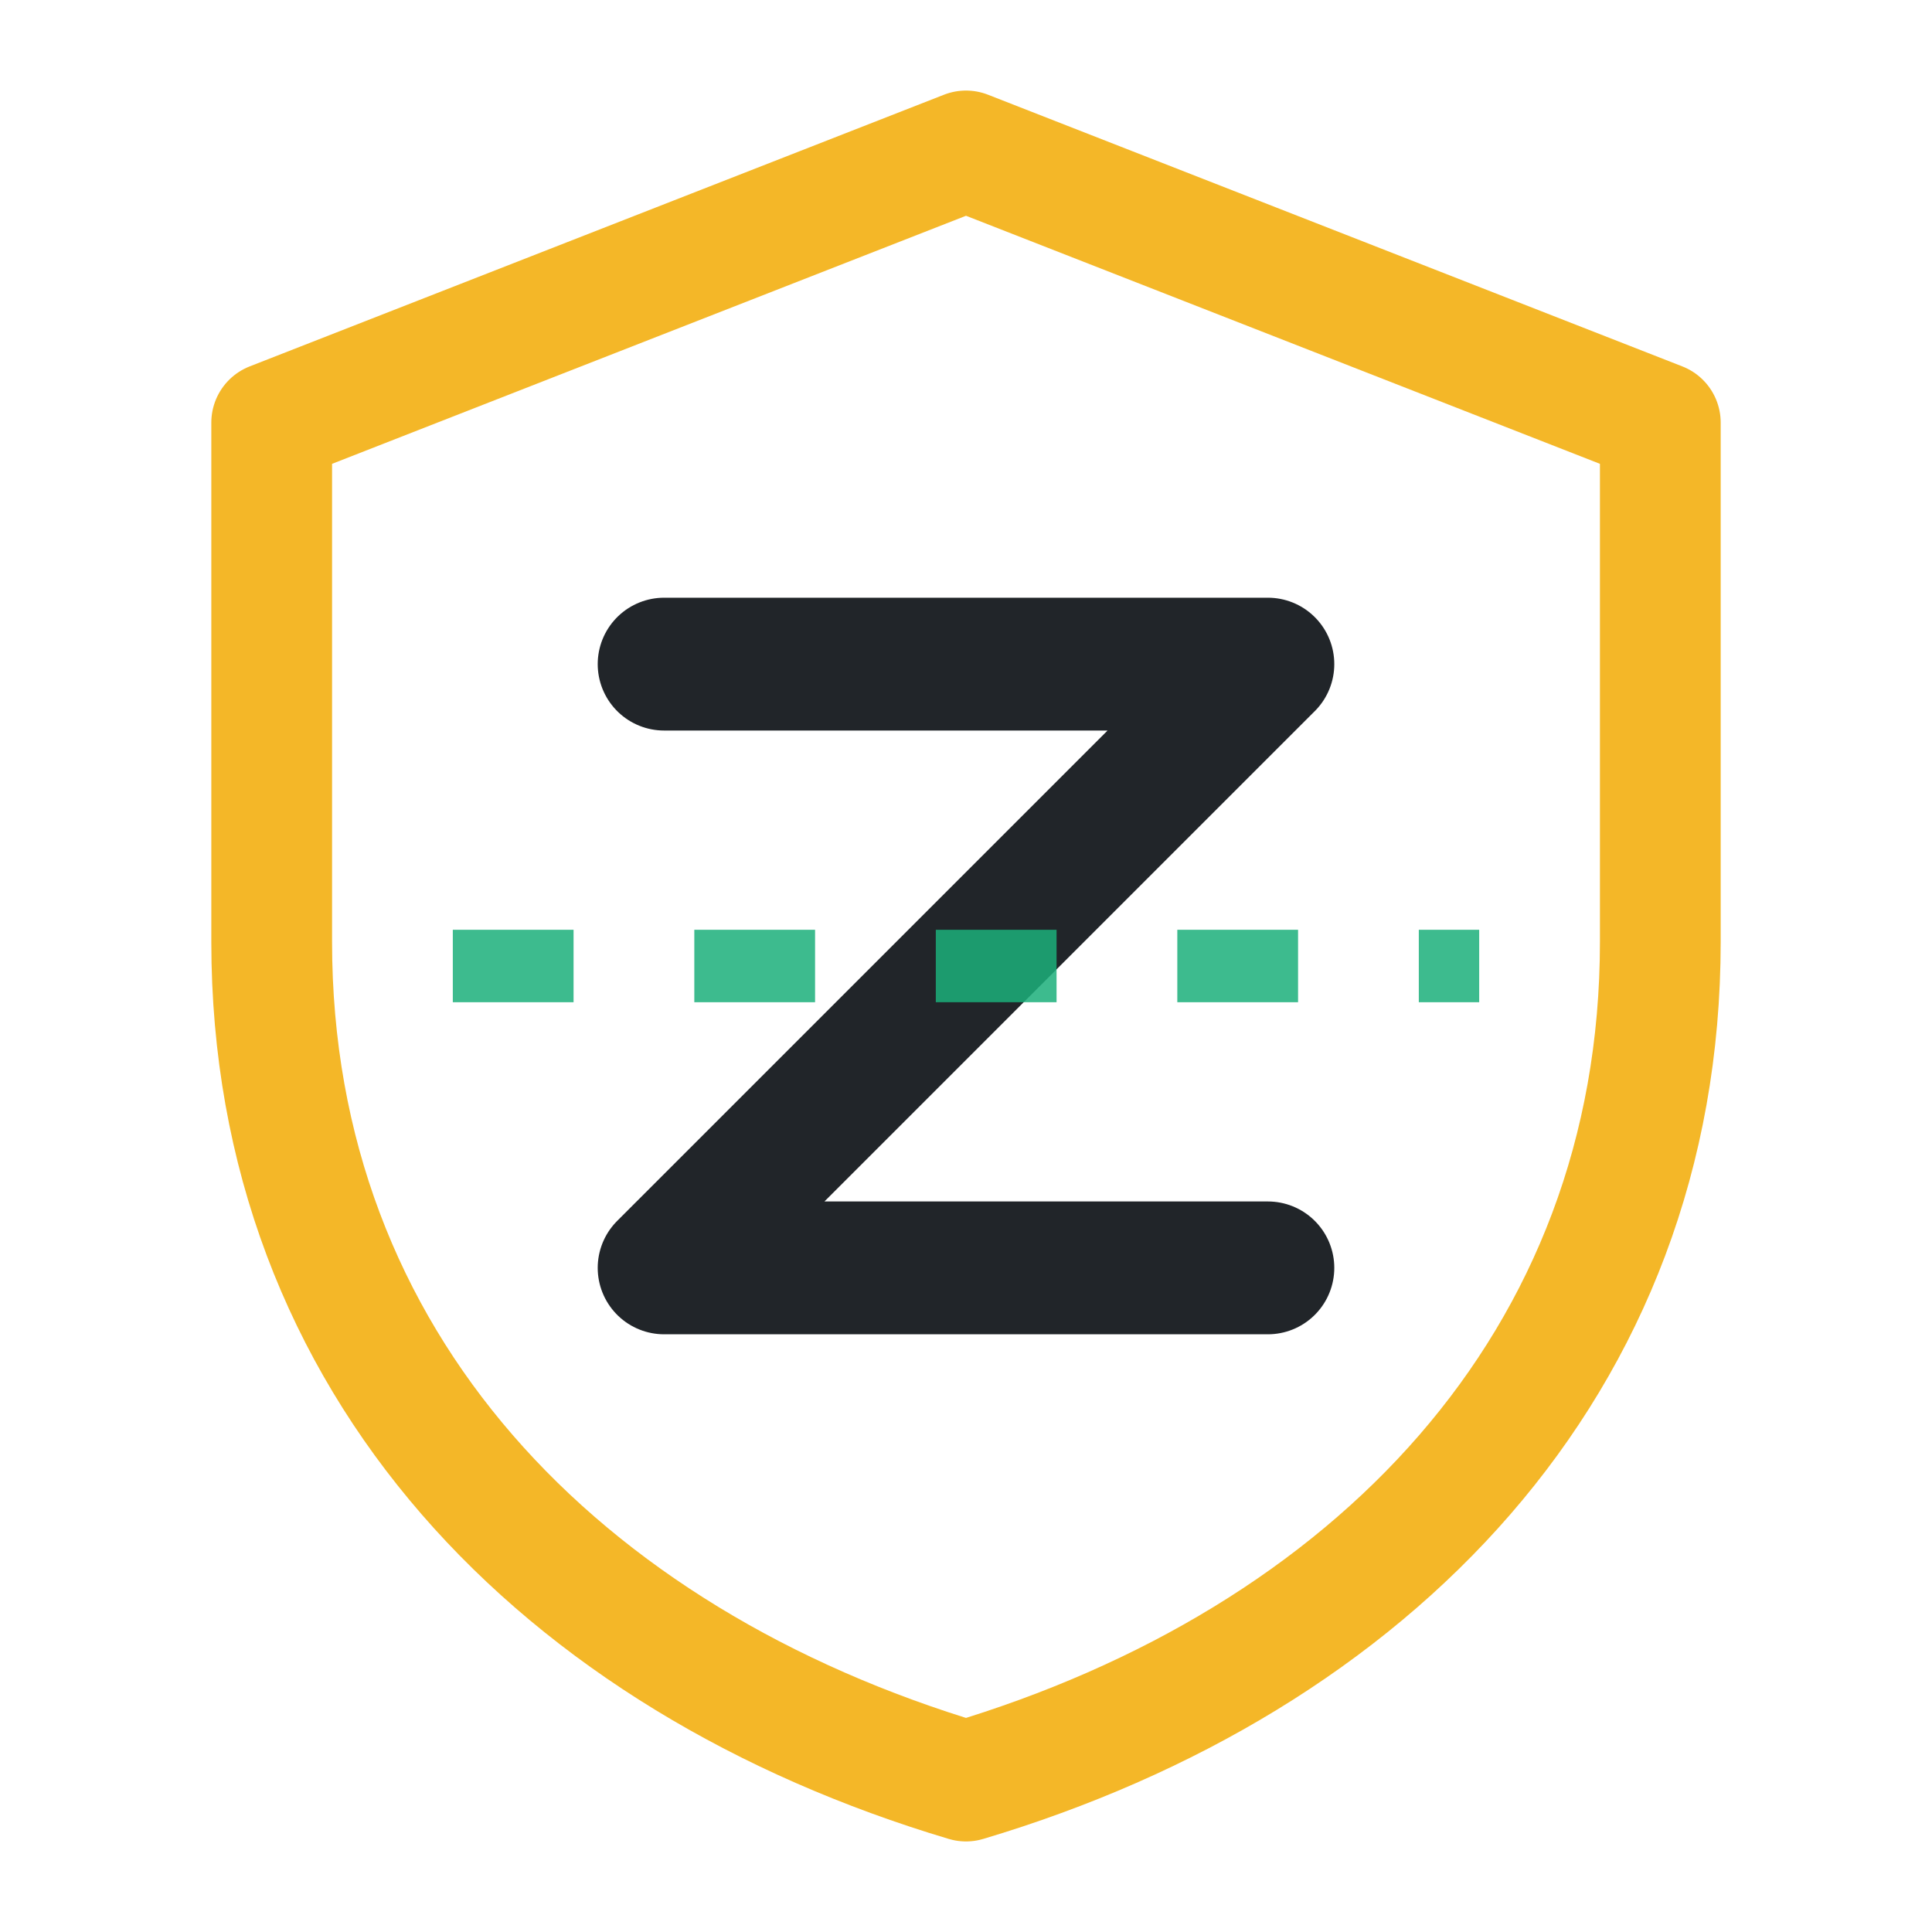
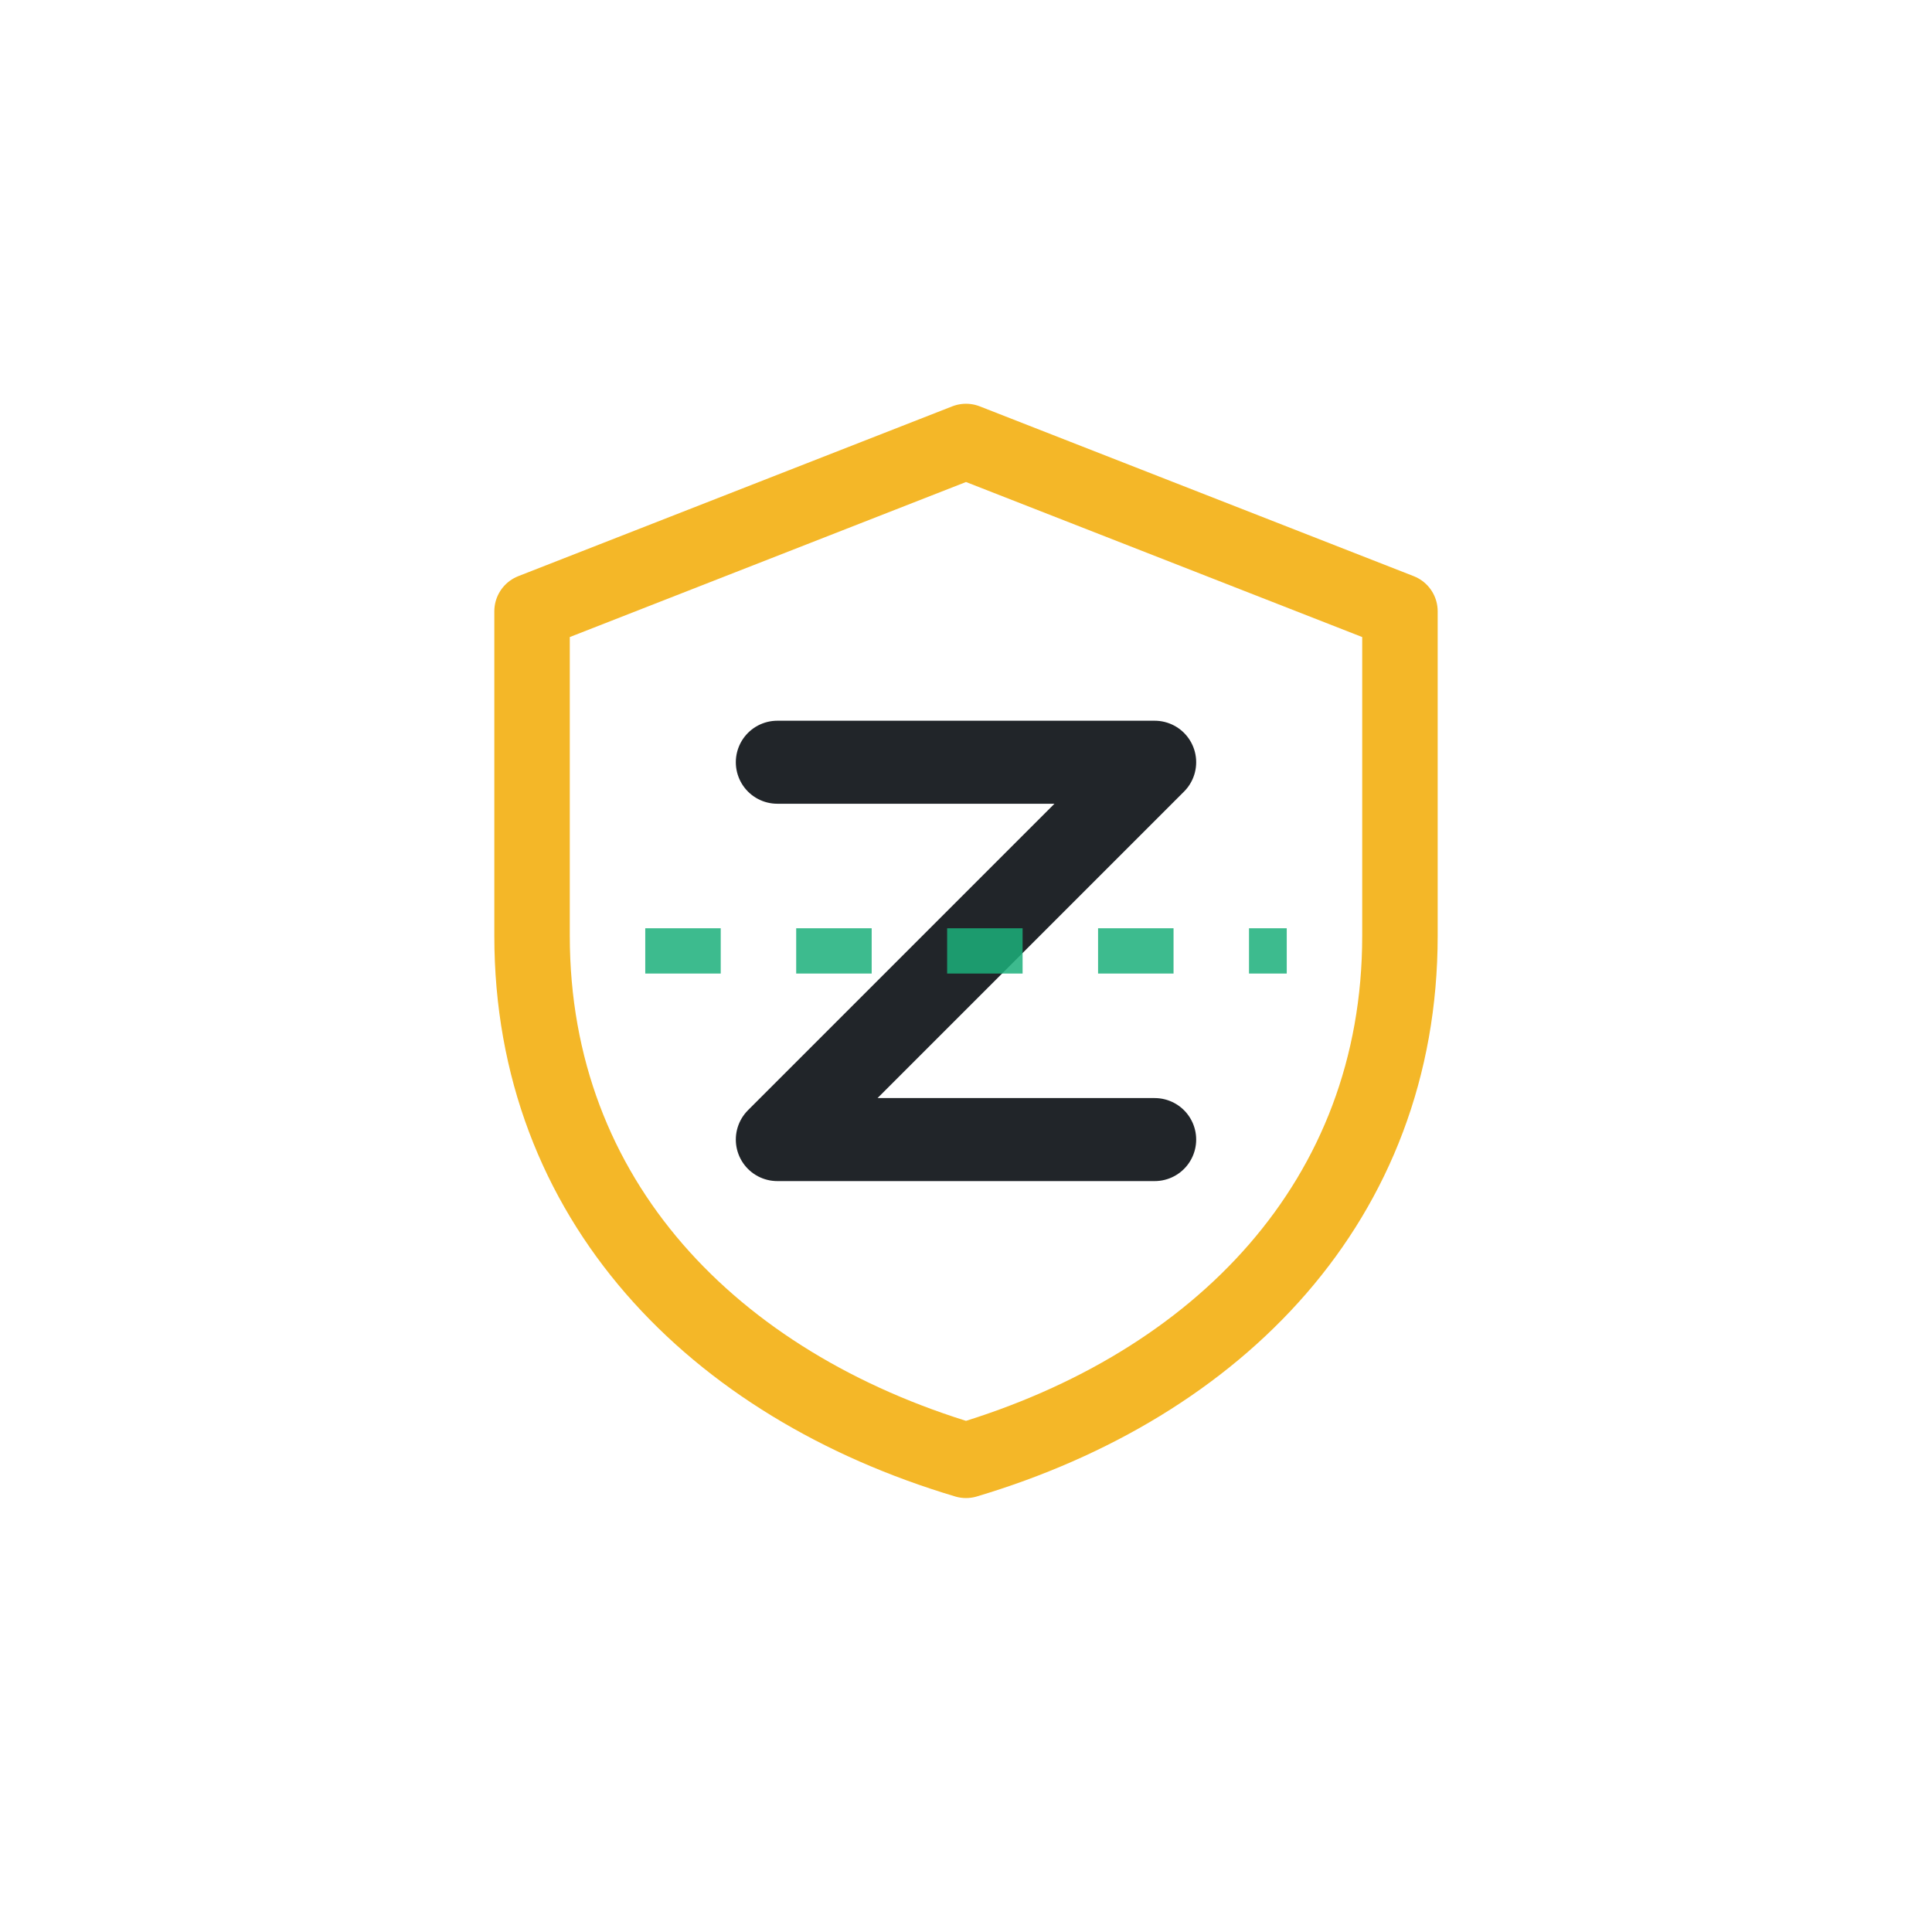
- <svg xmlns="http://www.w3.org/2000/svg" width="32" height="32" viewBox="0 0 32 32">
-   <g transform="translate(0 0) scale(1)">
+ <svg xmlns="http://www.w3.org/2000/svg" width="512" height="512" viewBox="0 0 512 512">
+   <g transform="translate(96 92) scale(10)">
    <path d="M16 2.5 27.5 7v8.6c0 7-4.8 11.9-11.5 13.9C9.3 27.5 4.5 22.6 4.5 15.6V7L16 2.5Z" fill="none" stroke="#f4b728" stroke-width="2" stroke-linejoin="round" />
    <path d="M11 11h10l-10 10h10" fill="none" stroke="#212529" stroke-width="2.2" stroke-linecap="round" stroke-linejoin="round" />
    <path d="M7.5 16h17" stroke="#1baf7a" stroke-width="1.2" stroke-dasharray="2 2" opacity=".85" />
  </g>
</svg>
